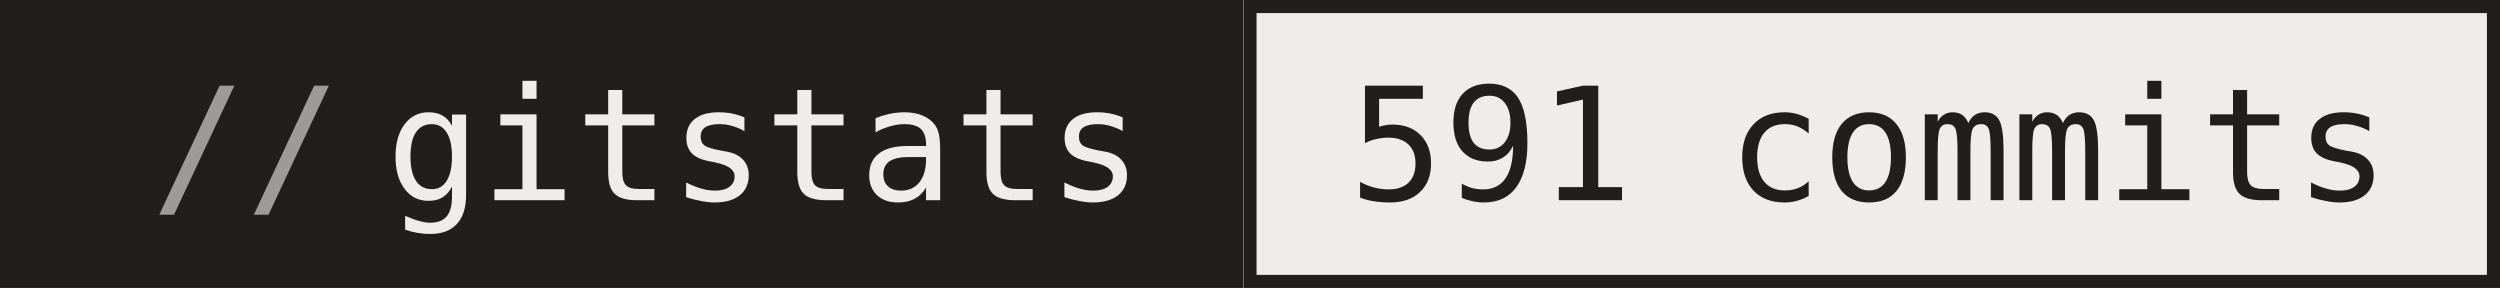
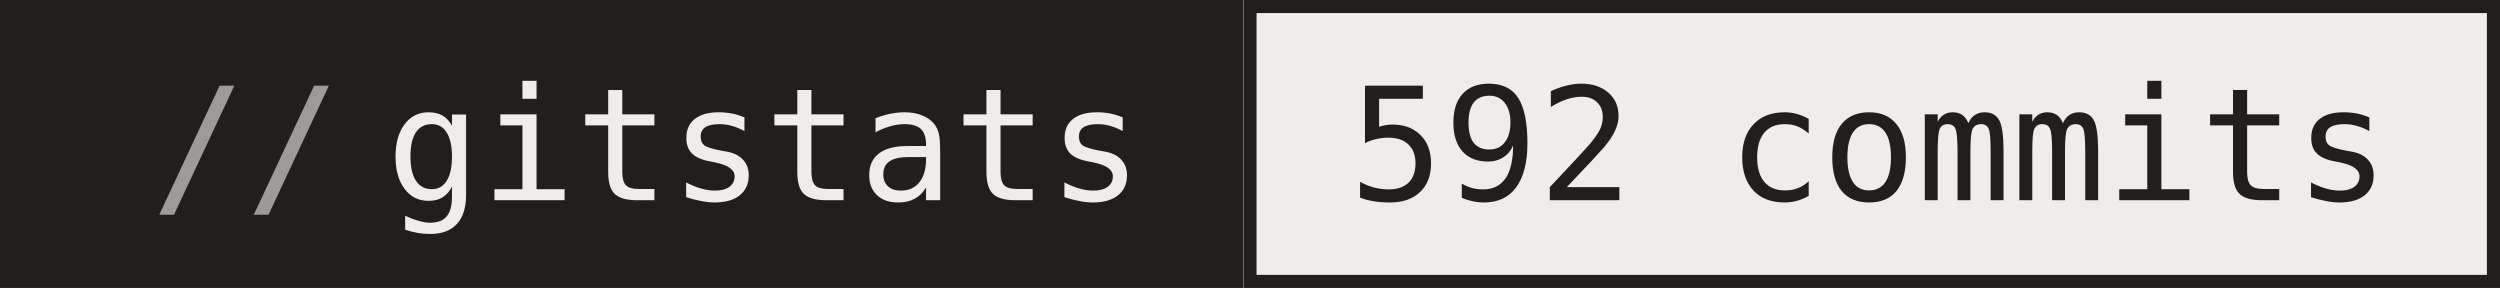
- <svg xmlns="http://www.w3.org/2000/svg" width="191" height="22" role="img" aria-label="gitstats: 591 commits">
+ <svg xmlns="http://www.w3.org/2000/svg" width="191" height="22" role="img" aria-label="gitstats: 592 commits">
  <g>
    <rect x="0" width="95" height="22" fill="#211e1e" />
    <rect x="95" width="96" height="22" fill="#f1ecec" />
    <rect x="95.5" y="0.5" width="95" height="21" fill="none" stroke="#211e1e" />
  </g>
  <g text-anchor="middle" font-family="IBM Plex Mono,JetBrains Mono,ui-monospace,SFMono-Regular,Menlo,Consolas,monospace" font-size="12" text-rendering="geometricPrecision">
    <text x="58.4" y="15.3" fill="#f1ecec" textLength="57.6">gitstats</text>
-     <text x="142.8" y="15.3" fill="#211e1e" textLength="79.2">591 commits</text>
+     <text x="142.8" y="15.3" fill="#211e1e" textLength="79.2">592 commits</text>
    <text x="18.8" y="15.3" fill="#9e9a9a">//</text>
  </g>
</svg>
